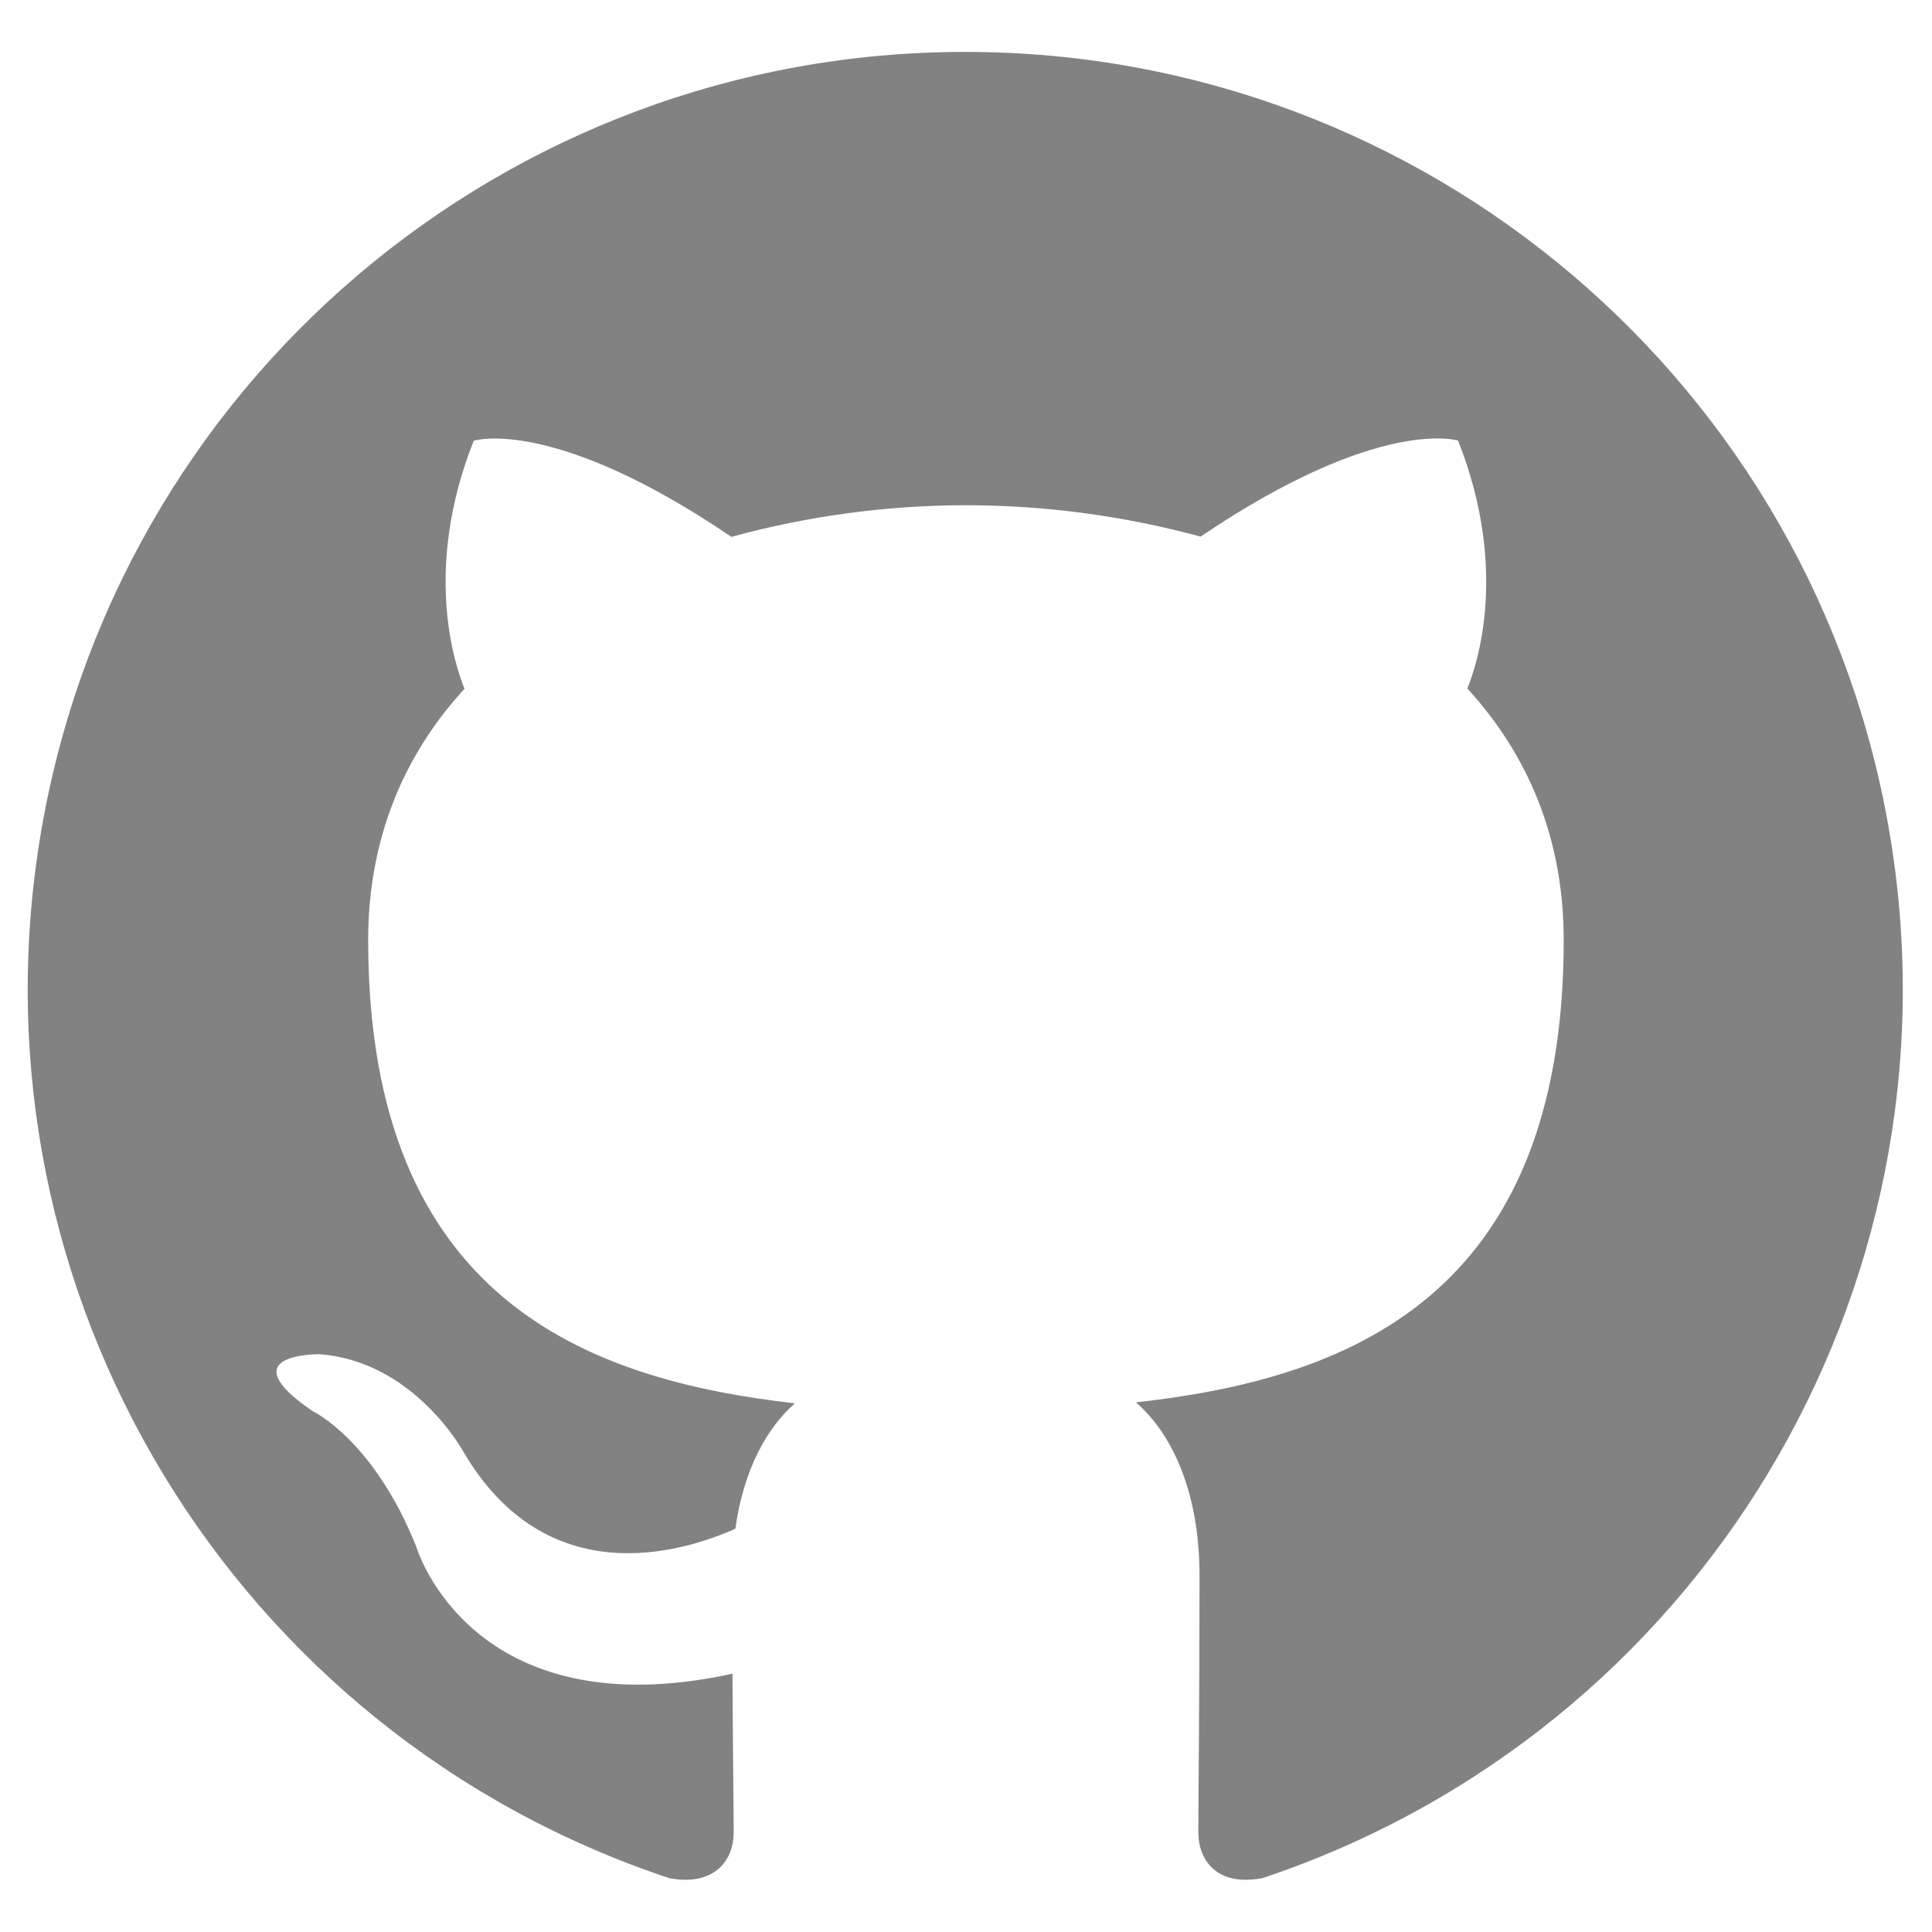
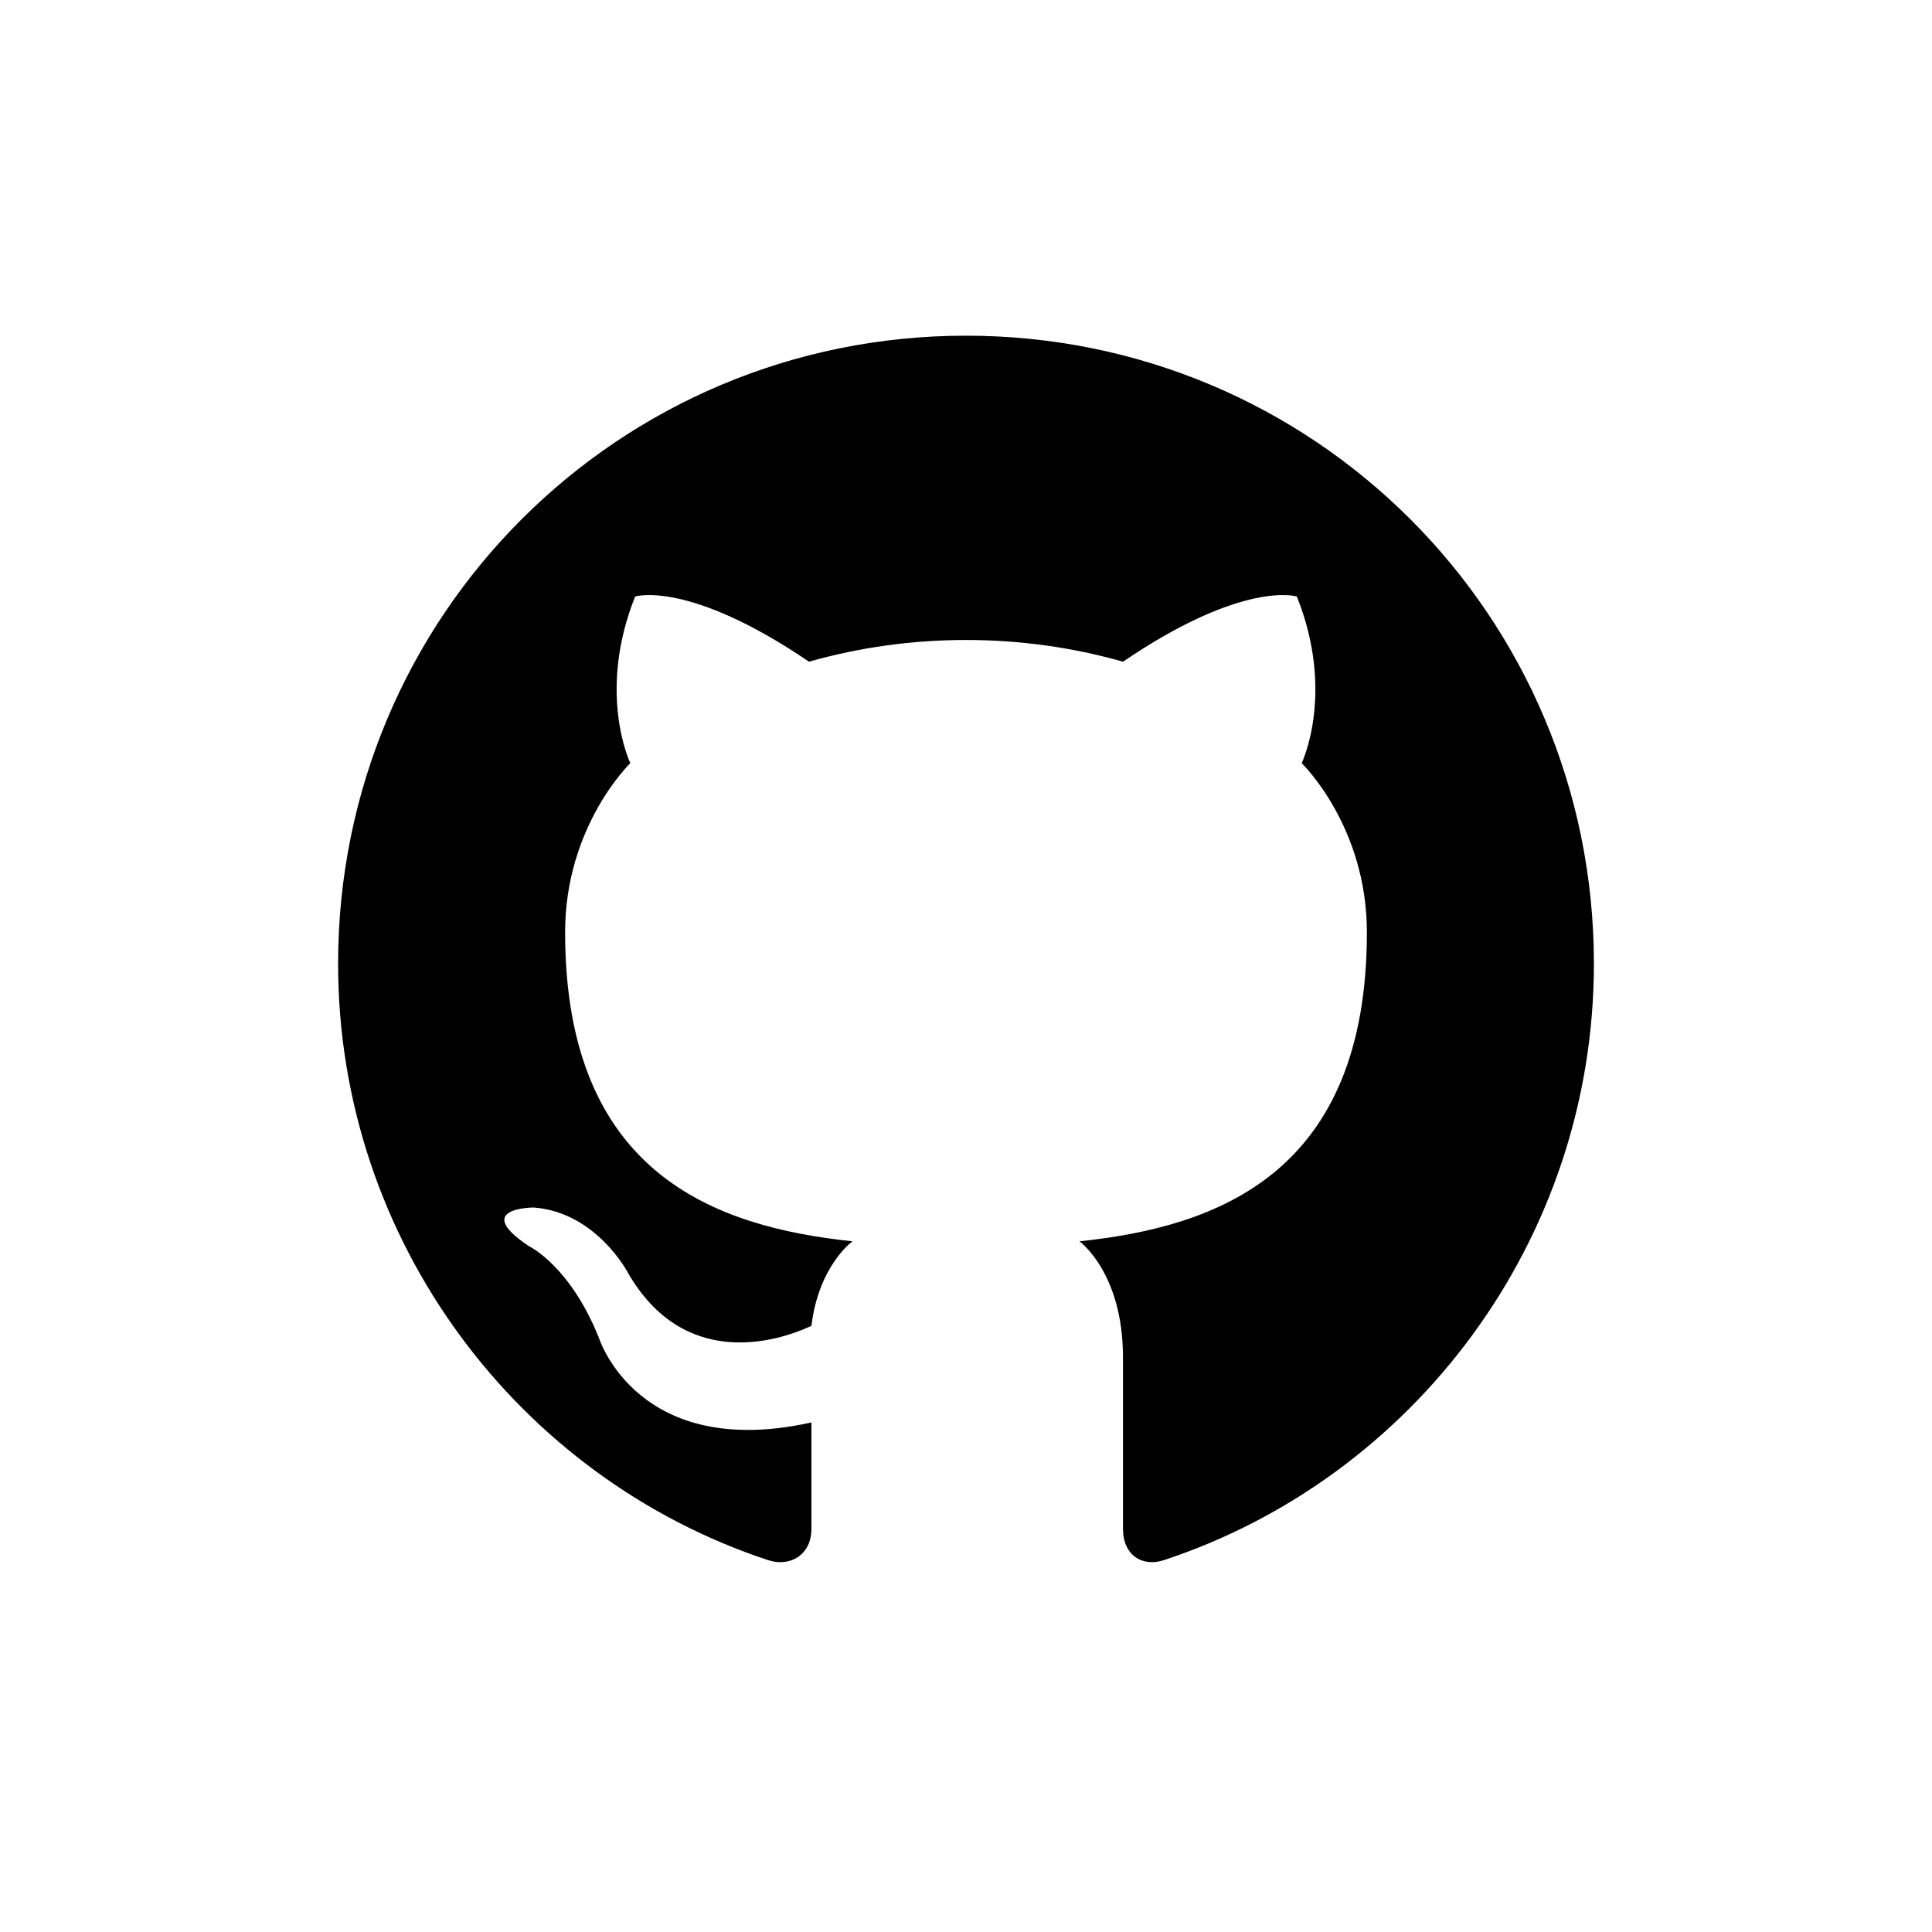
- <svg viewBox="0 0 16 16">
-   <path fill="#828282" d="M8 .43a7.76 7.76 0 0 0-2.454 15.125c.388.07.53-.168.53-.374 0-.183-.007-.67-.01-1.32-2.16.47-2.614-1.04-2.614-1.04-.353-.895-.862-1.134-.862-1.134-.705-.48.053-.472.053-.472.78.055 1.19.8 1.19.8.69 1.186 1.815.843 2.257.645.07-.503.27-.844.493-1.038-1.723-.197-3.534-.862-3.534-3.836 0-.847.3-1.54.798-2.082-.08-.197-.347-.986.076-2.054 0 0 .652-.21 2.134.796A7.39 7.39 0 0 1 8 4.184a7.45 7.45 0 0 1 1.943.26c1.482-1.003 2.132-.795 2.132-.795.423 1.067.157 1.856.077 2.053.497.542.798 1.235.798 2.082 0 2.98-1.814 3.637-3.543 3.83.28.24.527.712.527 1.436 0 1.038-.01 1.875-.01 2.13 0 .208.14.45.534.373A7.762 7.762 0 0 0 7.998.43z" />
+ <svg viewBox="0 0 800 800">
+   <path d="M400 139c144 0 260 116 260 260 0 115-75 213-178 247-9 3-17-2-17-13v-71c0-35-18-48-18-48 57-6 119-28 119-128 0-44-27-70-27-70s14-29-2-69c0 0-22-7-72 27-42-12-88-12-130 0-50-34-72-27-72-27-16 40-2 69-2 69s-27 26-27 70c0 100 62 122 119 128 0 0-14 10-17 35-15 7-53 18-76-22 0 0-13-25-39-27 0 0-26 0-2 16 0 0 17 8 29 38 0 0 16 51 88 35v44c0 11-9 16-18 13-103-34-178-132-178-247 0-144 116-260 260-260z" />
</svg>
